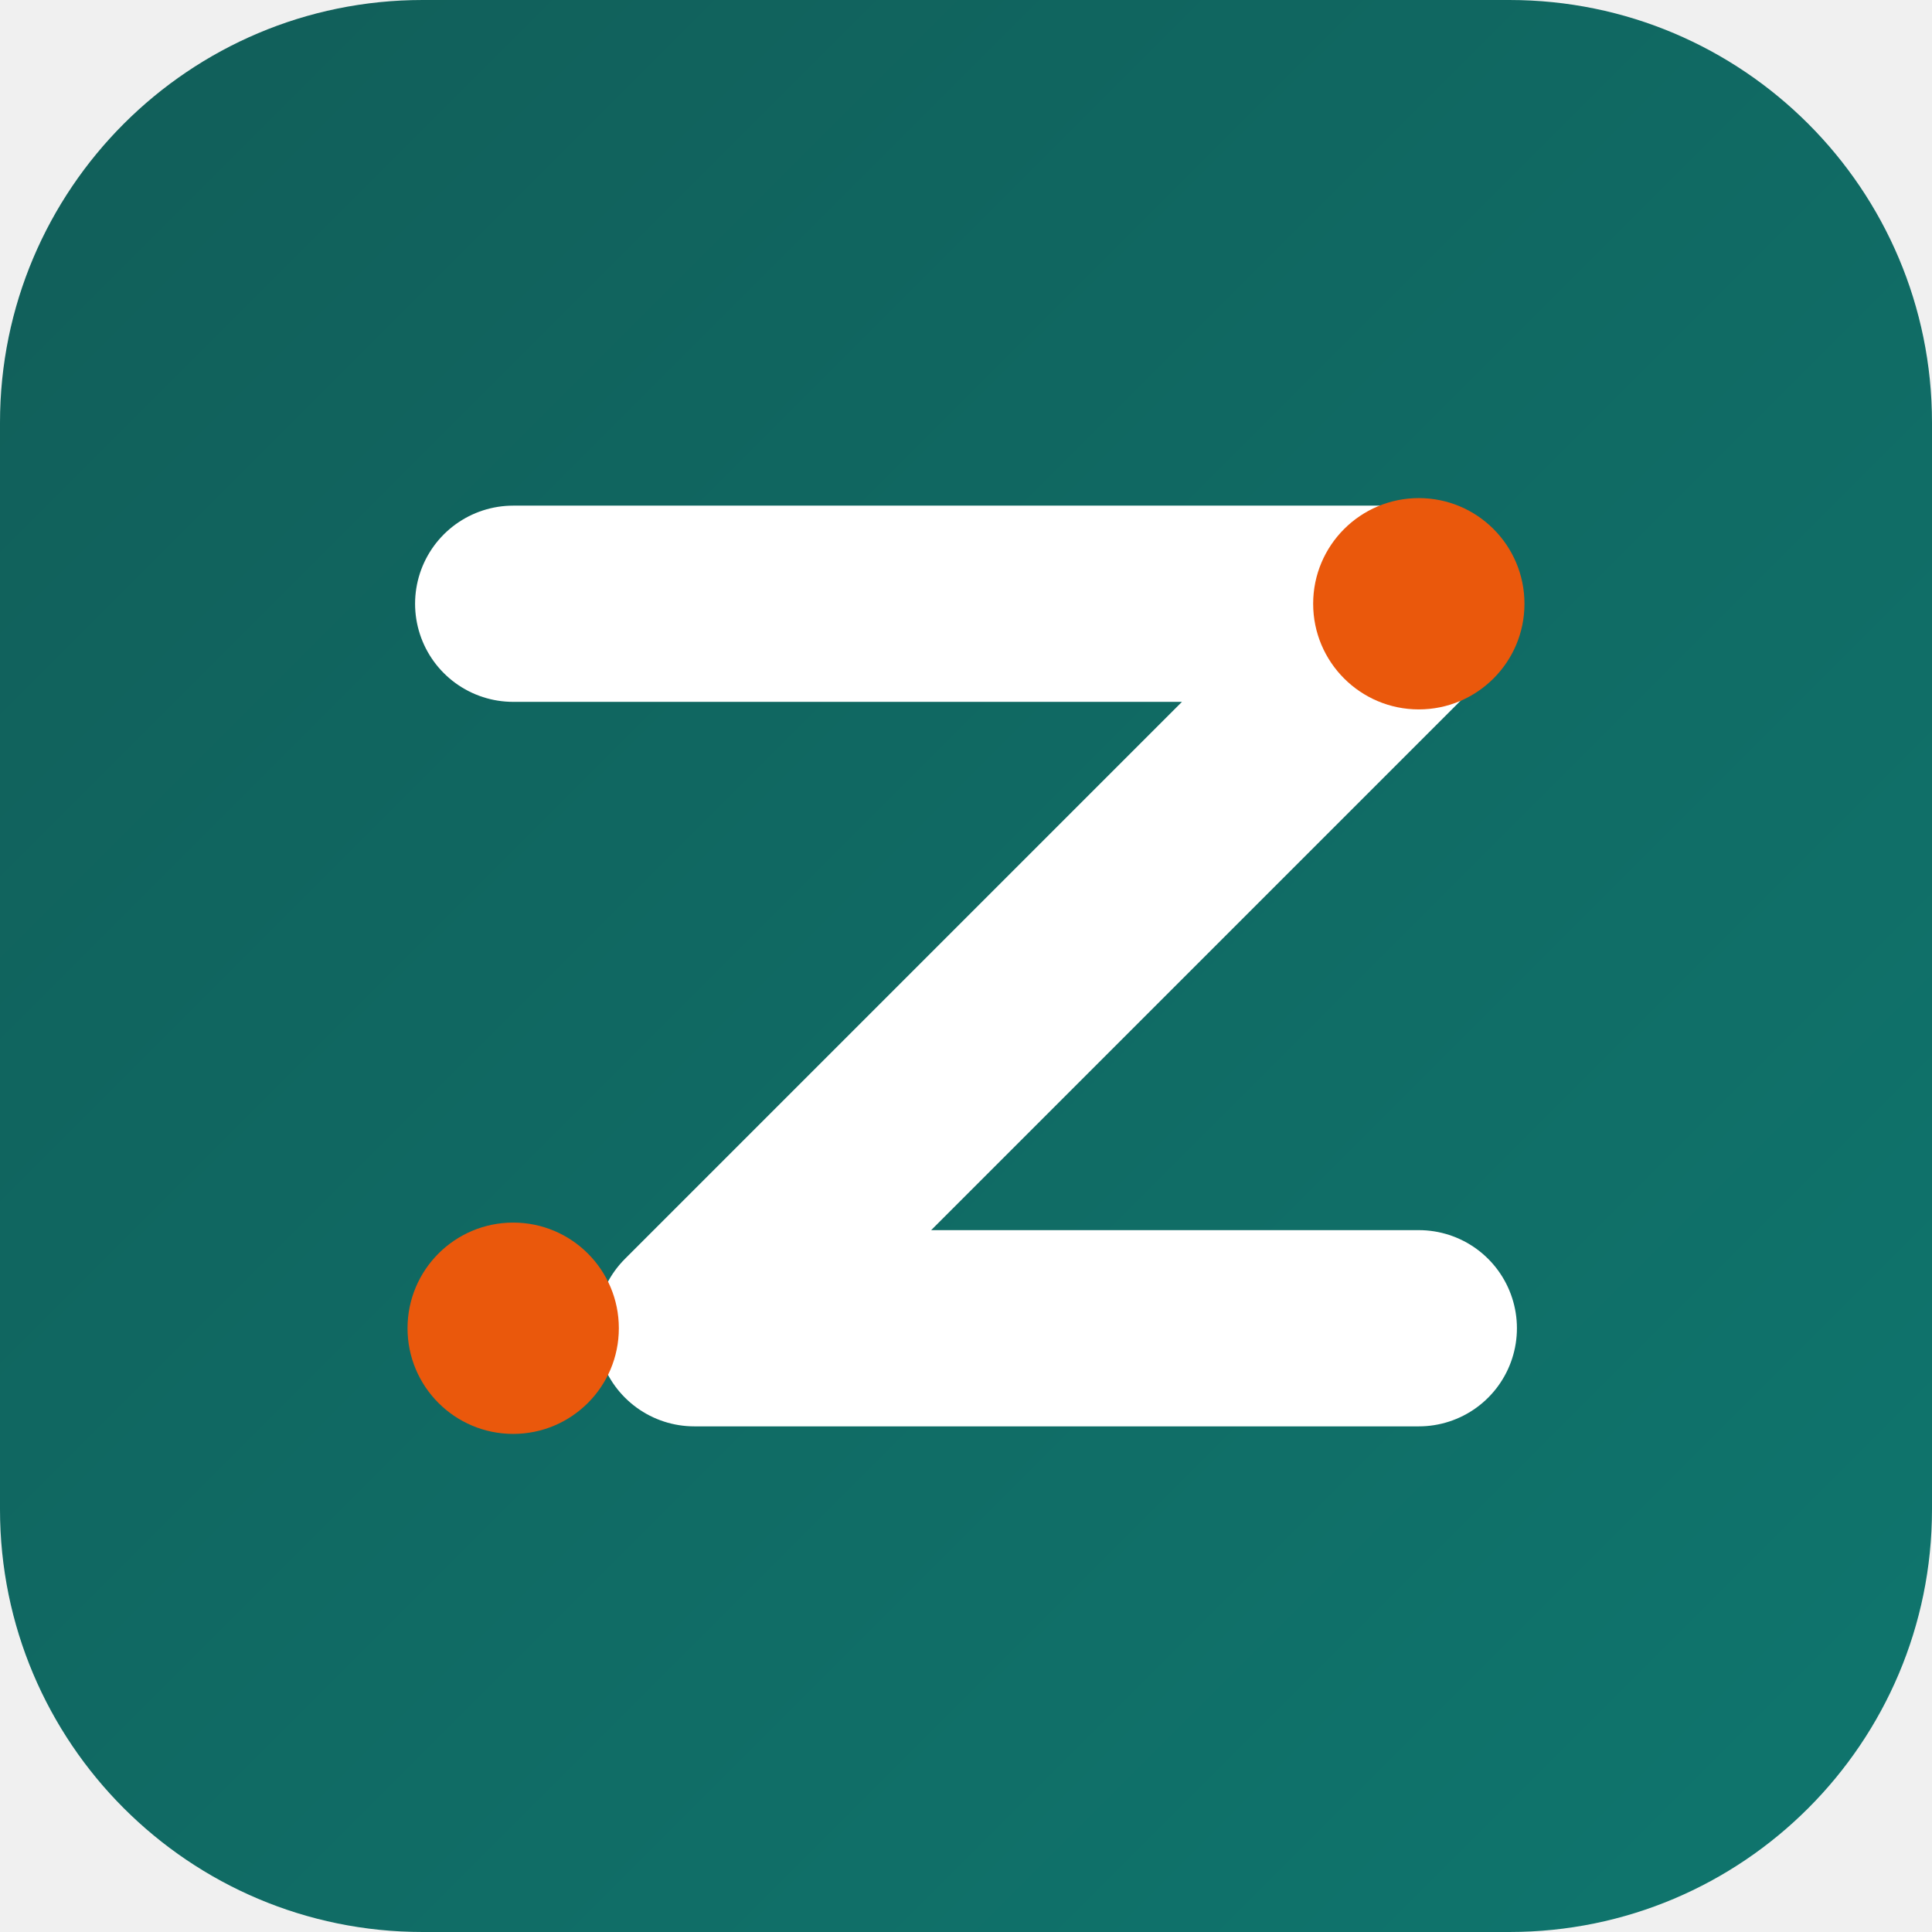
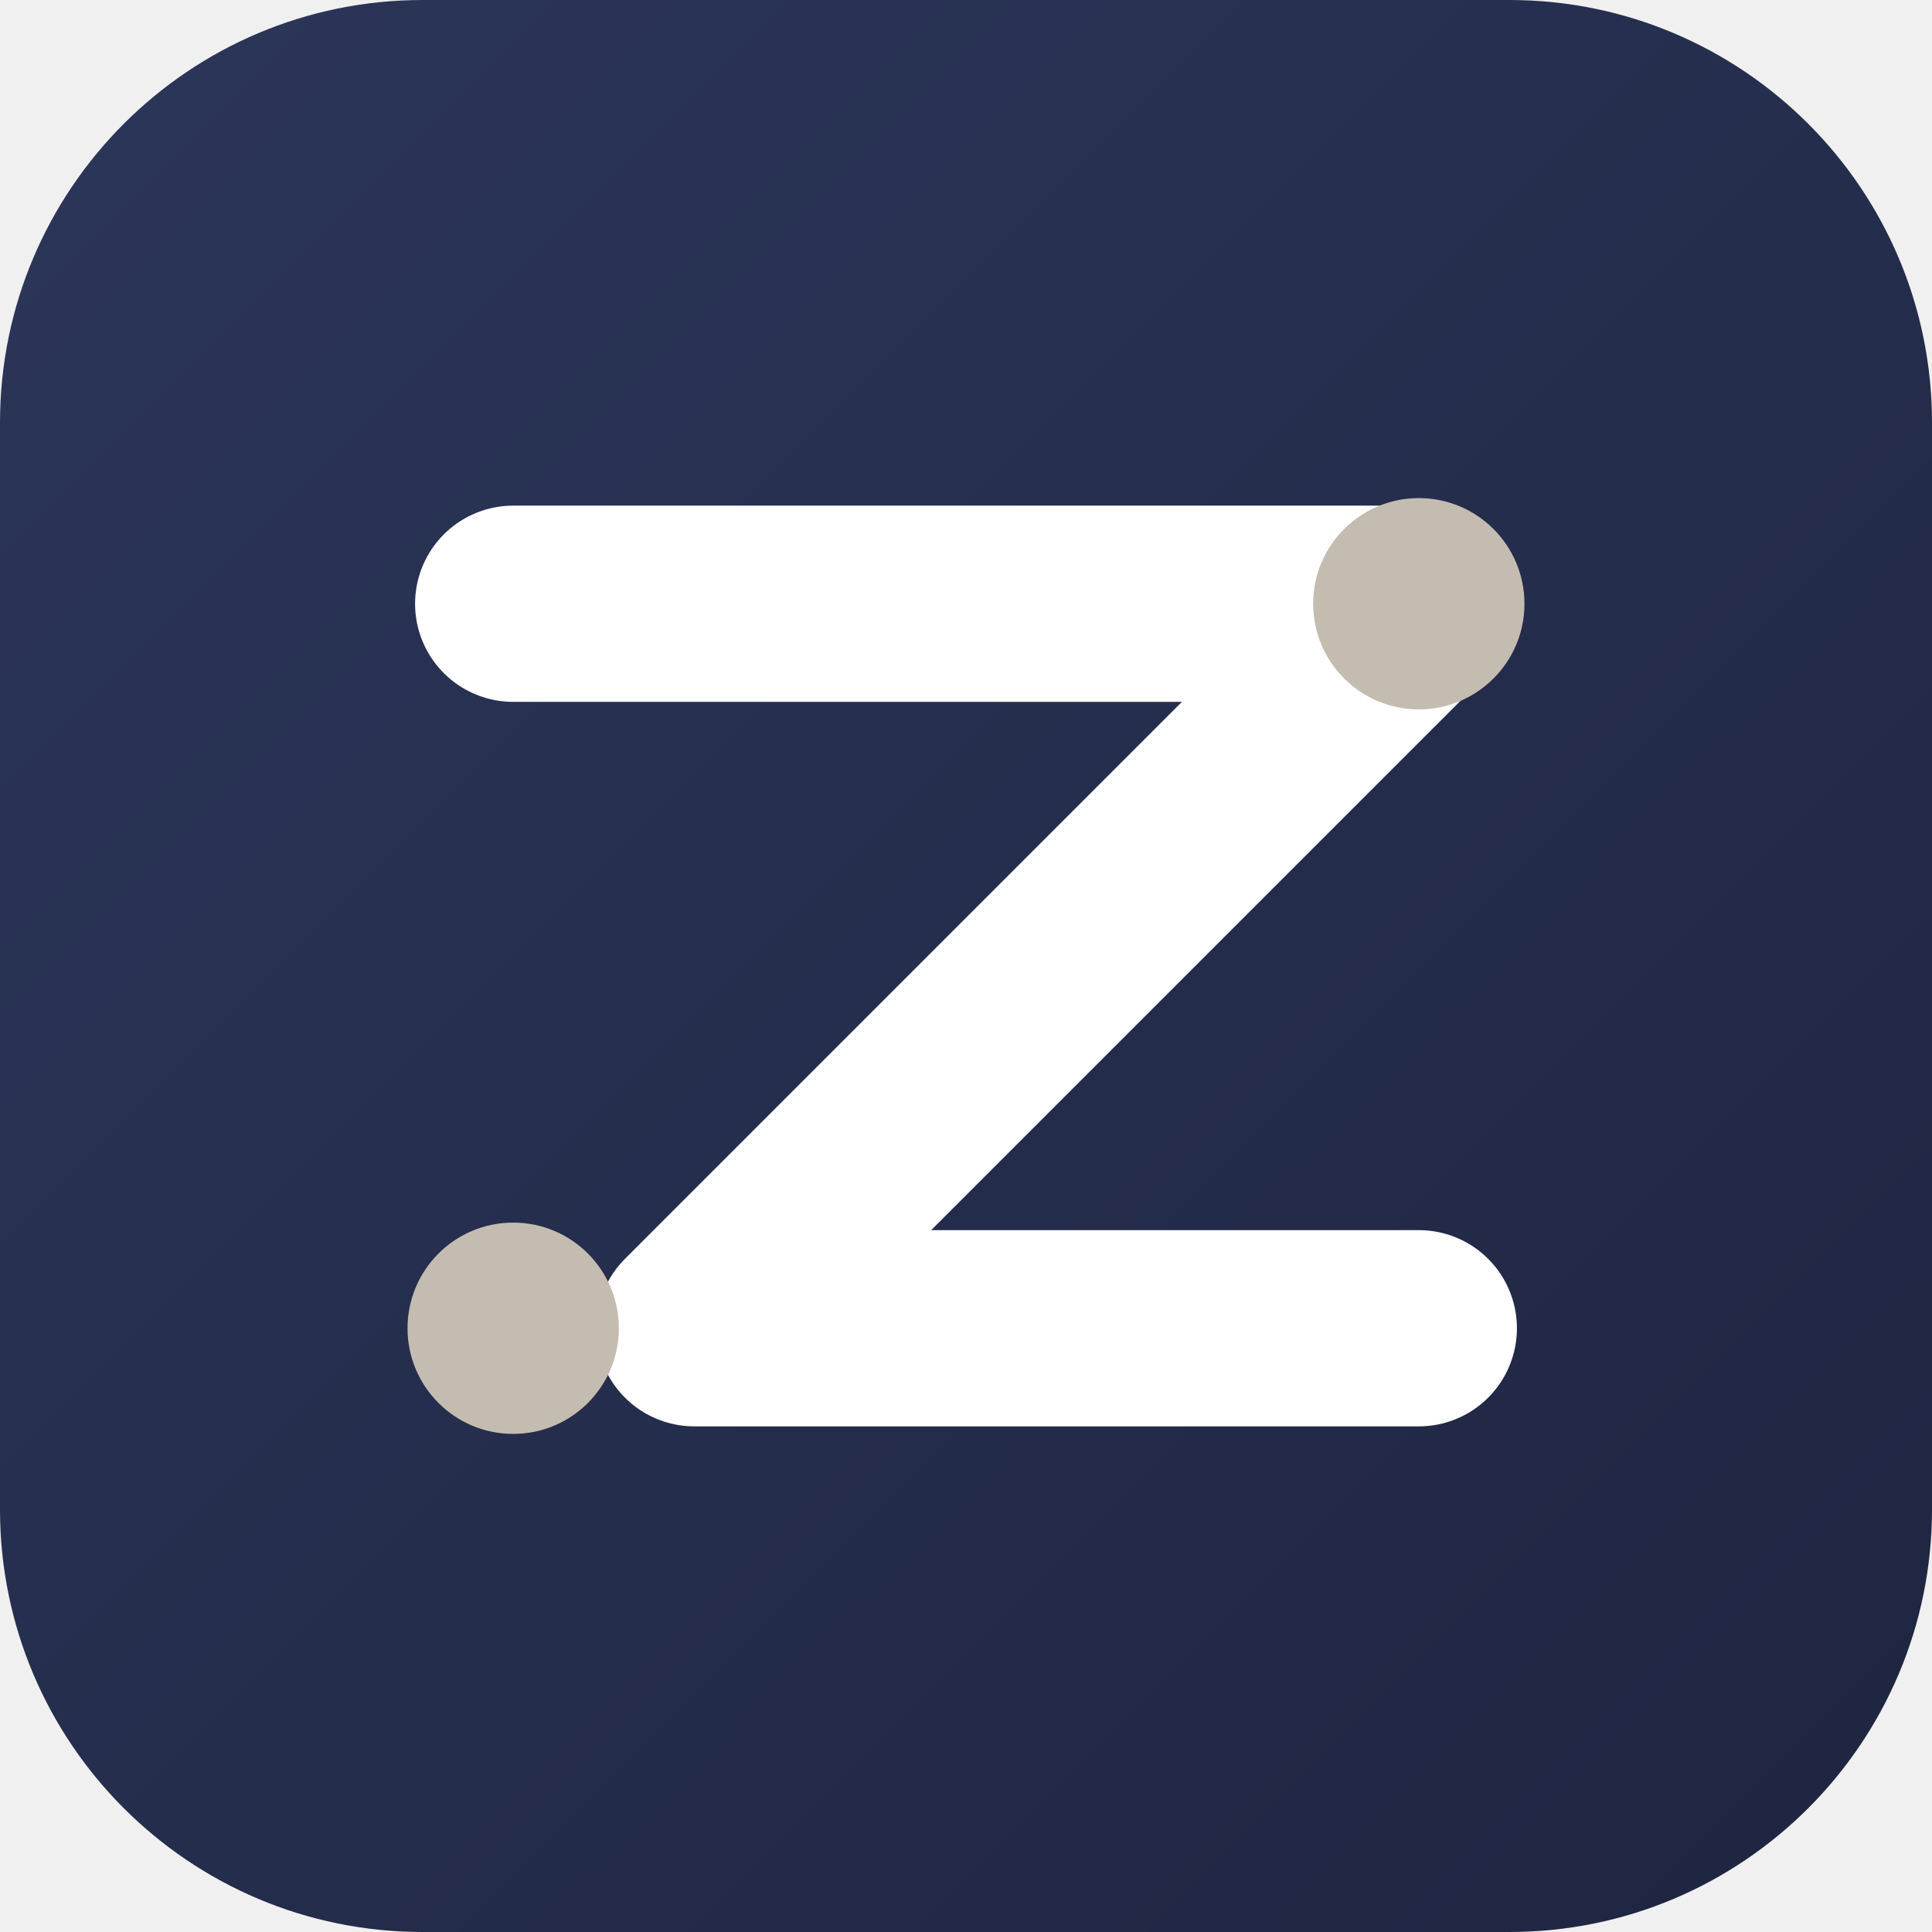
<svg xmlns="http://www.w3.org/2000/svg" viewBox="0 0 64 64">
  <defs>
-     <linearGradient id="tealGrad" x1="0%" y1="0%" x2="100%" y2="100%">
-       <stop offset="0%" stop-color="#115e59" />
-       <stop offset="100%" stop-color="#0f766e" />
+     <linearGradient id="oceanGrad" x1="0%" y1="0%" x2="100%" y2="100%">
+       <stop offset="0%" stop-color="#2C365A" />
+       <stop offset="100%" stop-color="#1E2540" />
    </linearGradient>
  </defs>
-   <rect width="64" height="64" rx="14" fill="url(#tealGrad)" />
+   <rect width="64" height="64" rx="14" fill="url(#oceanGrad)" />
  <path d="M 17 20 L 47 20 L 23 44 L 47 44" fill="none" stroke="#ffffff" stroke-width="6.5" stroke-linecap="round" stroke-linejoin="round" />
-   <circle cx="47" cy="20" r="3.5" fill="#ea580c" />
-   <circle cx="17" cy="44" r="3.5" fill="#ea580c" />
+   <circle cx="47" cy="20" r="3.5" fill="#C4BCB0" />
+   <circle cx="17" cy="44" r="3.5" fill="#C4BCB0" />
</svg>
